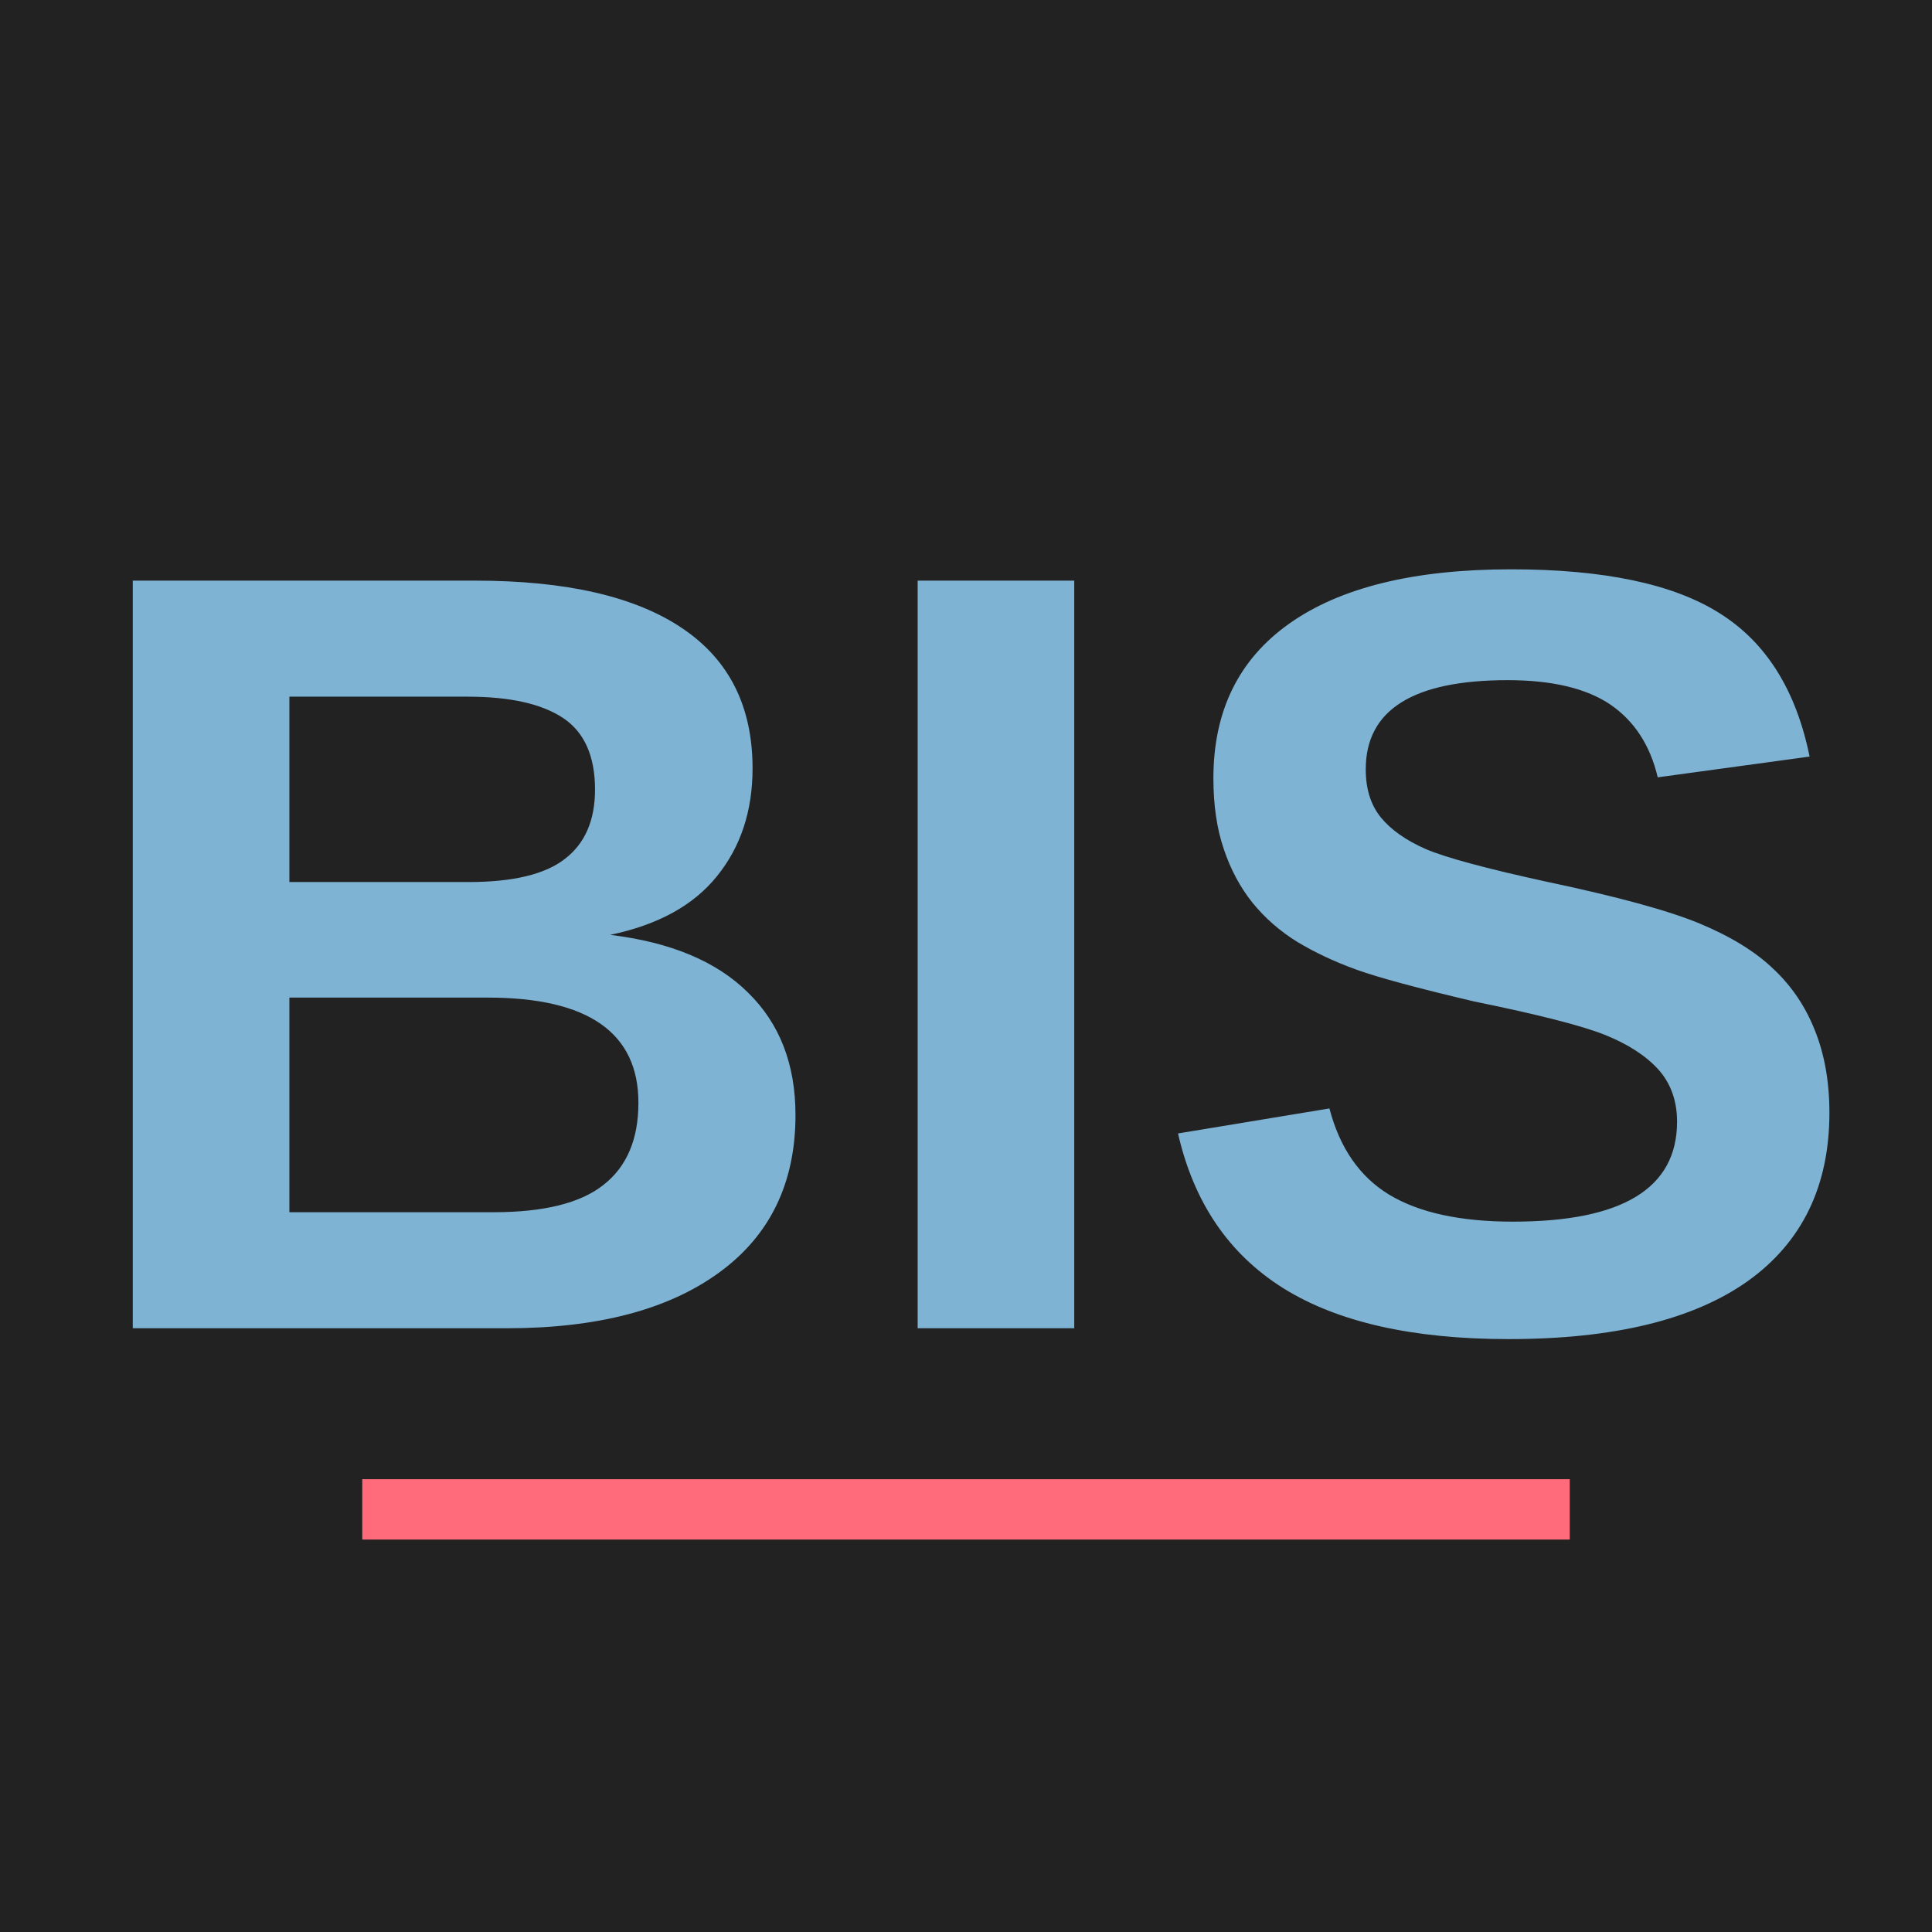
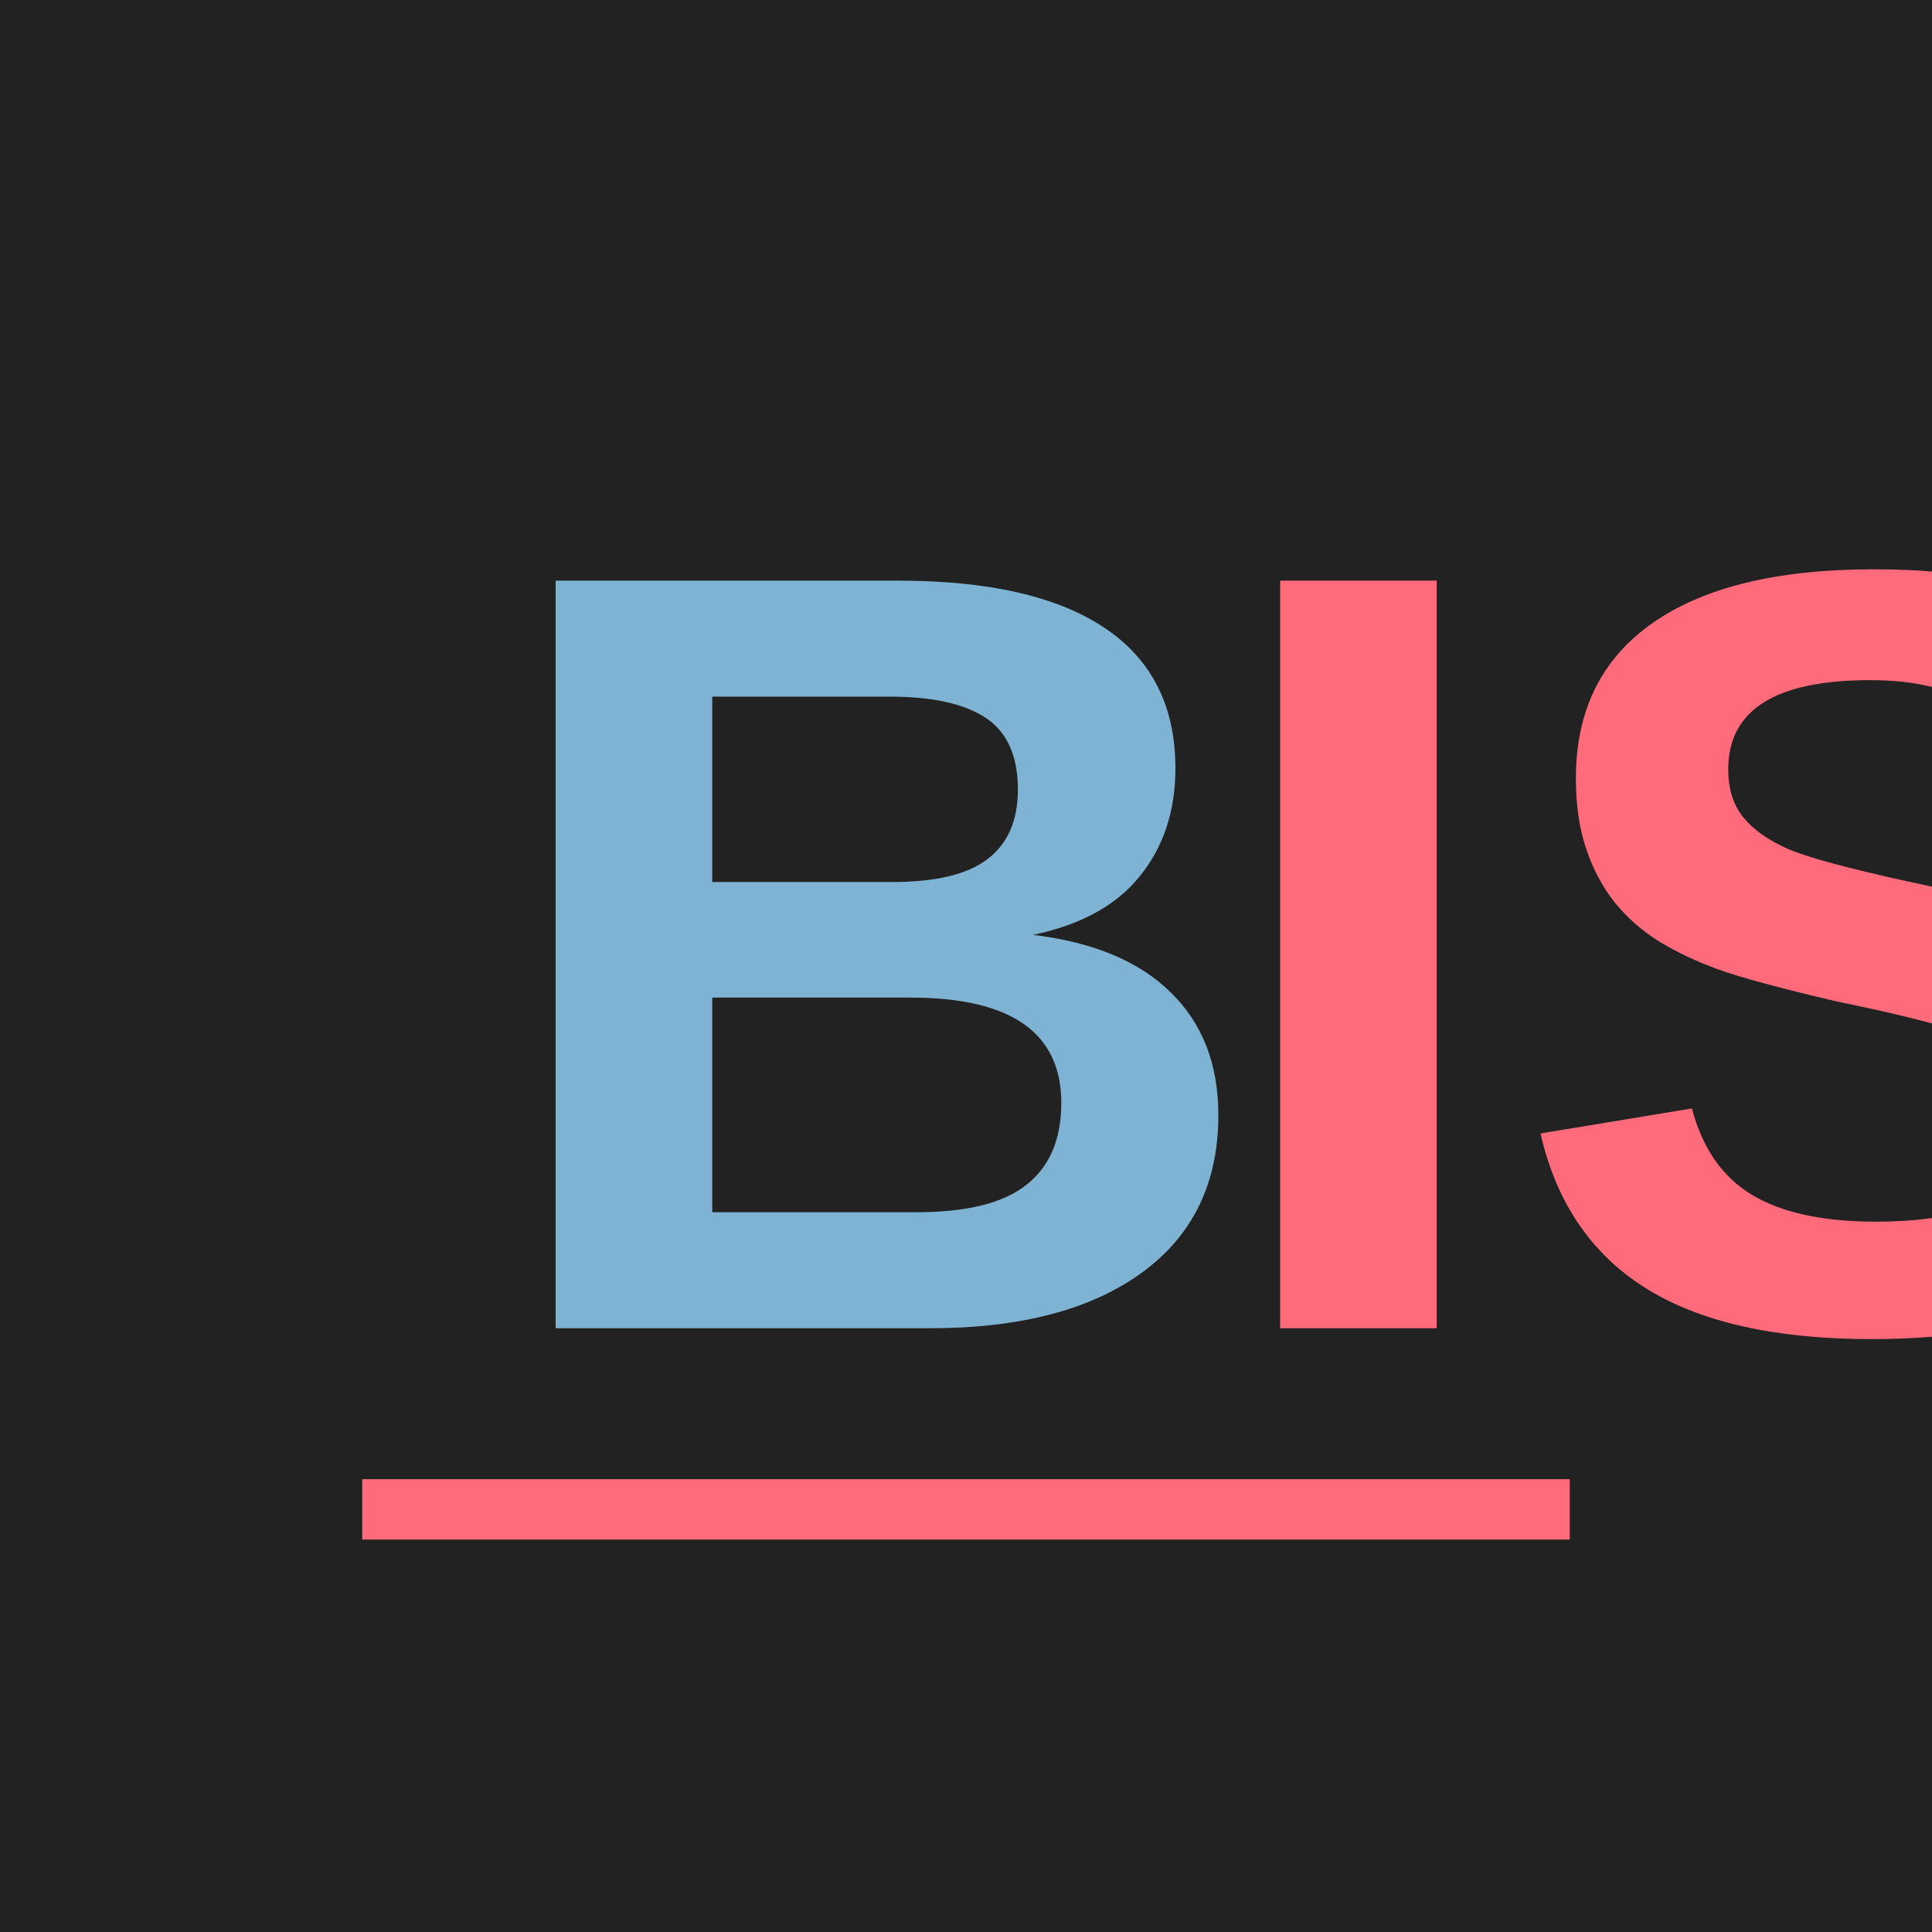
<svg xmlns="http://www.w3.org/2000/svg" viewBox="0 0 64 64">
  <rect width="64" height="64" fill="#222" />
-   <text x="32" y="44" font-family="Arial, sans-serif" font-size="36" font-weight="bold" text-anchor="middle" fill="#7eb3d4">BIS</text>
+   <text x="16" y="44" font-family="Arial, sans-serif" font-size="36" font-weight="bold" fill="#7eb3d4">B</text>
+   <text x="40" y="44" font-family="Arial, sans-serif" font-size="36" font-weight="bold" fill="#ff6b7a">IS</text>
  <line x1="12" y1="50" x2="52" y2="50" stroke="#ff6b7a" stroke-width="2" />
</svg>
